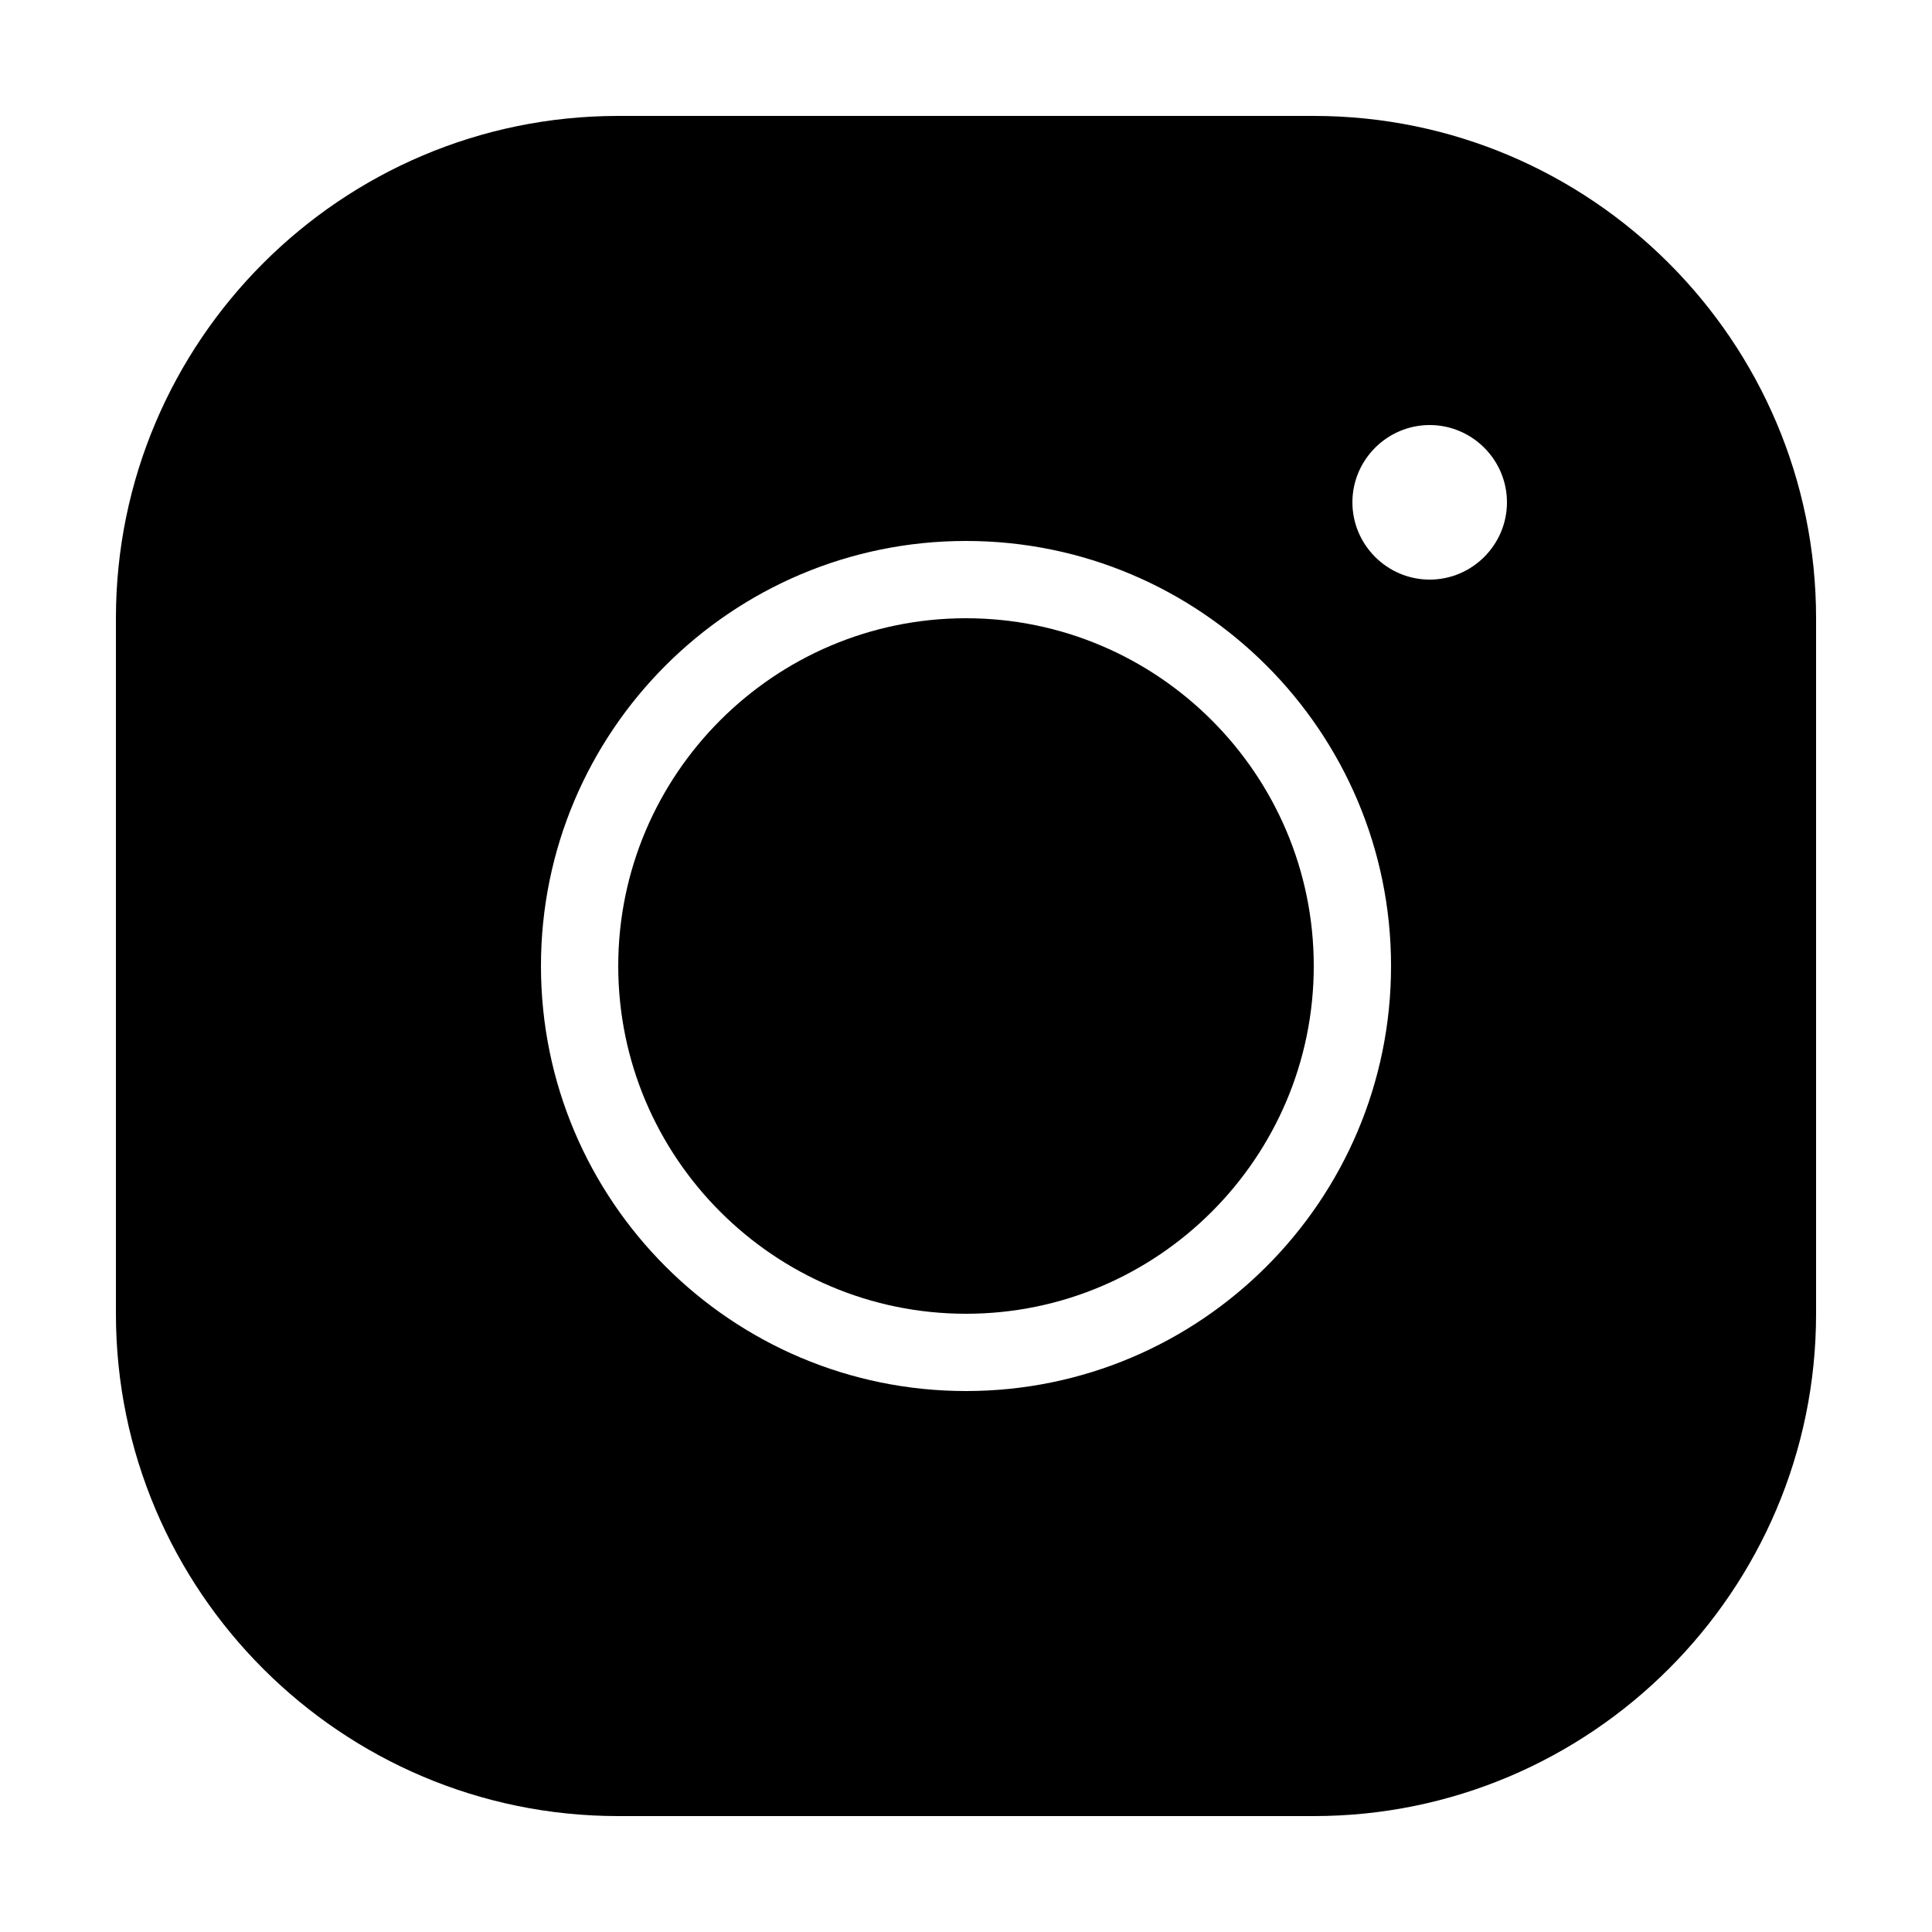
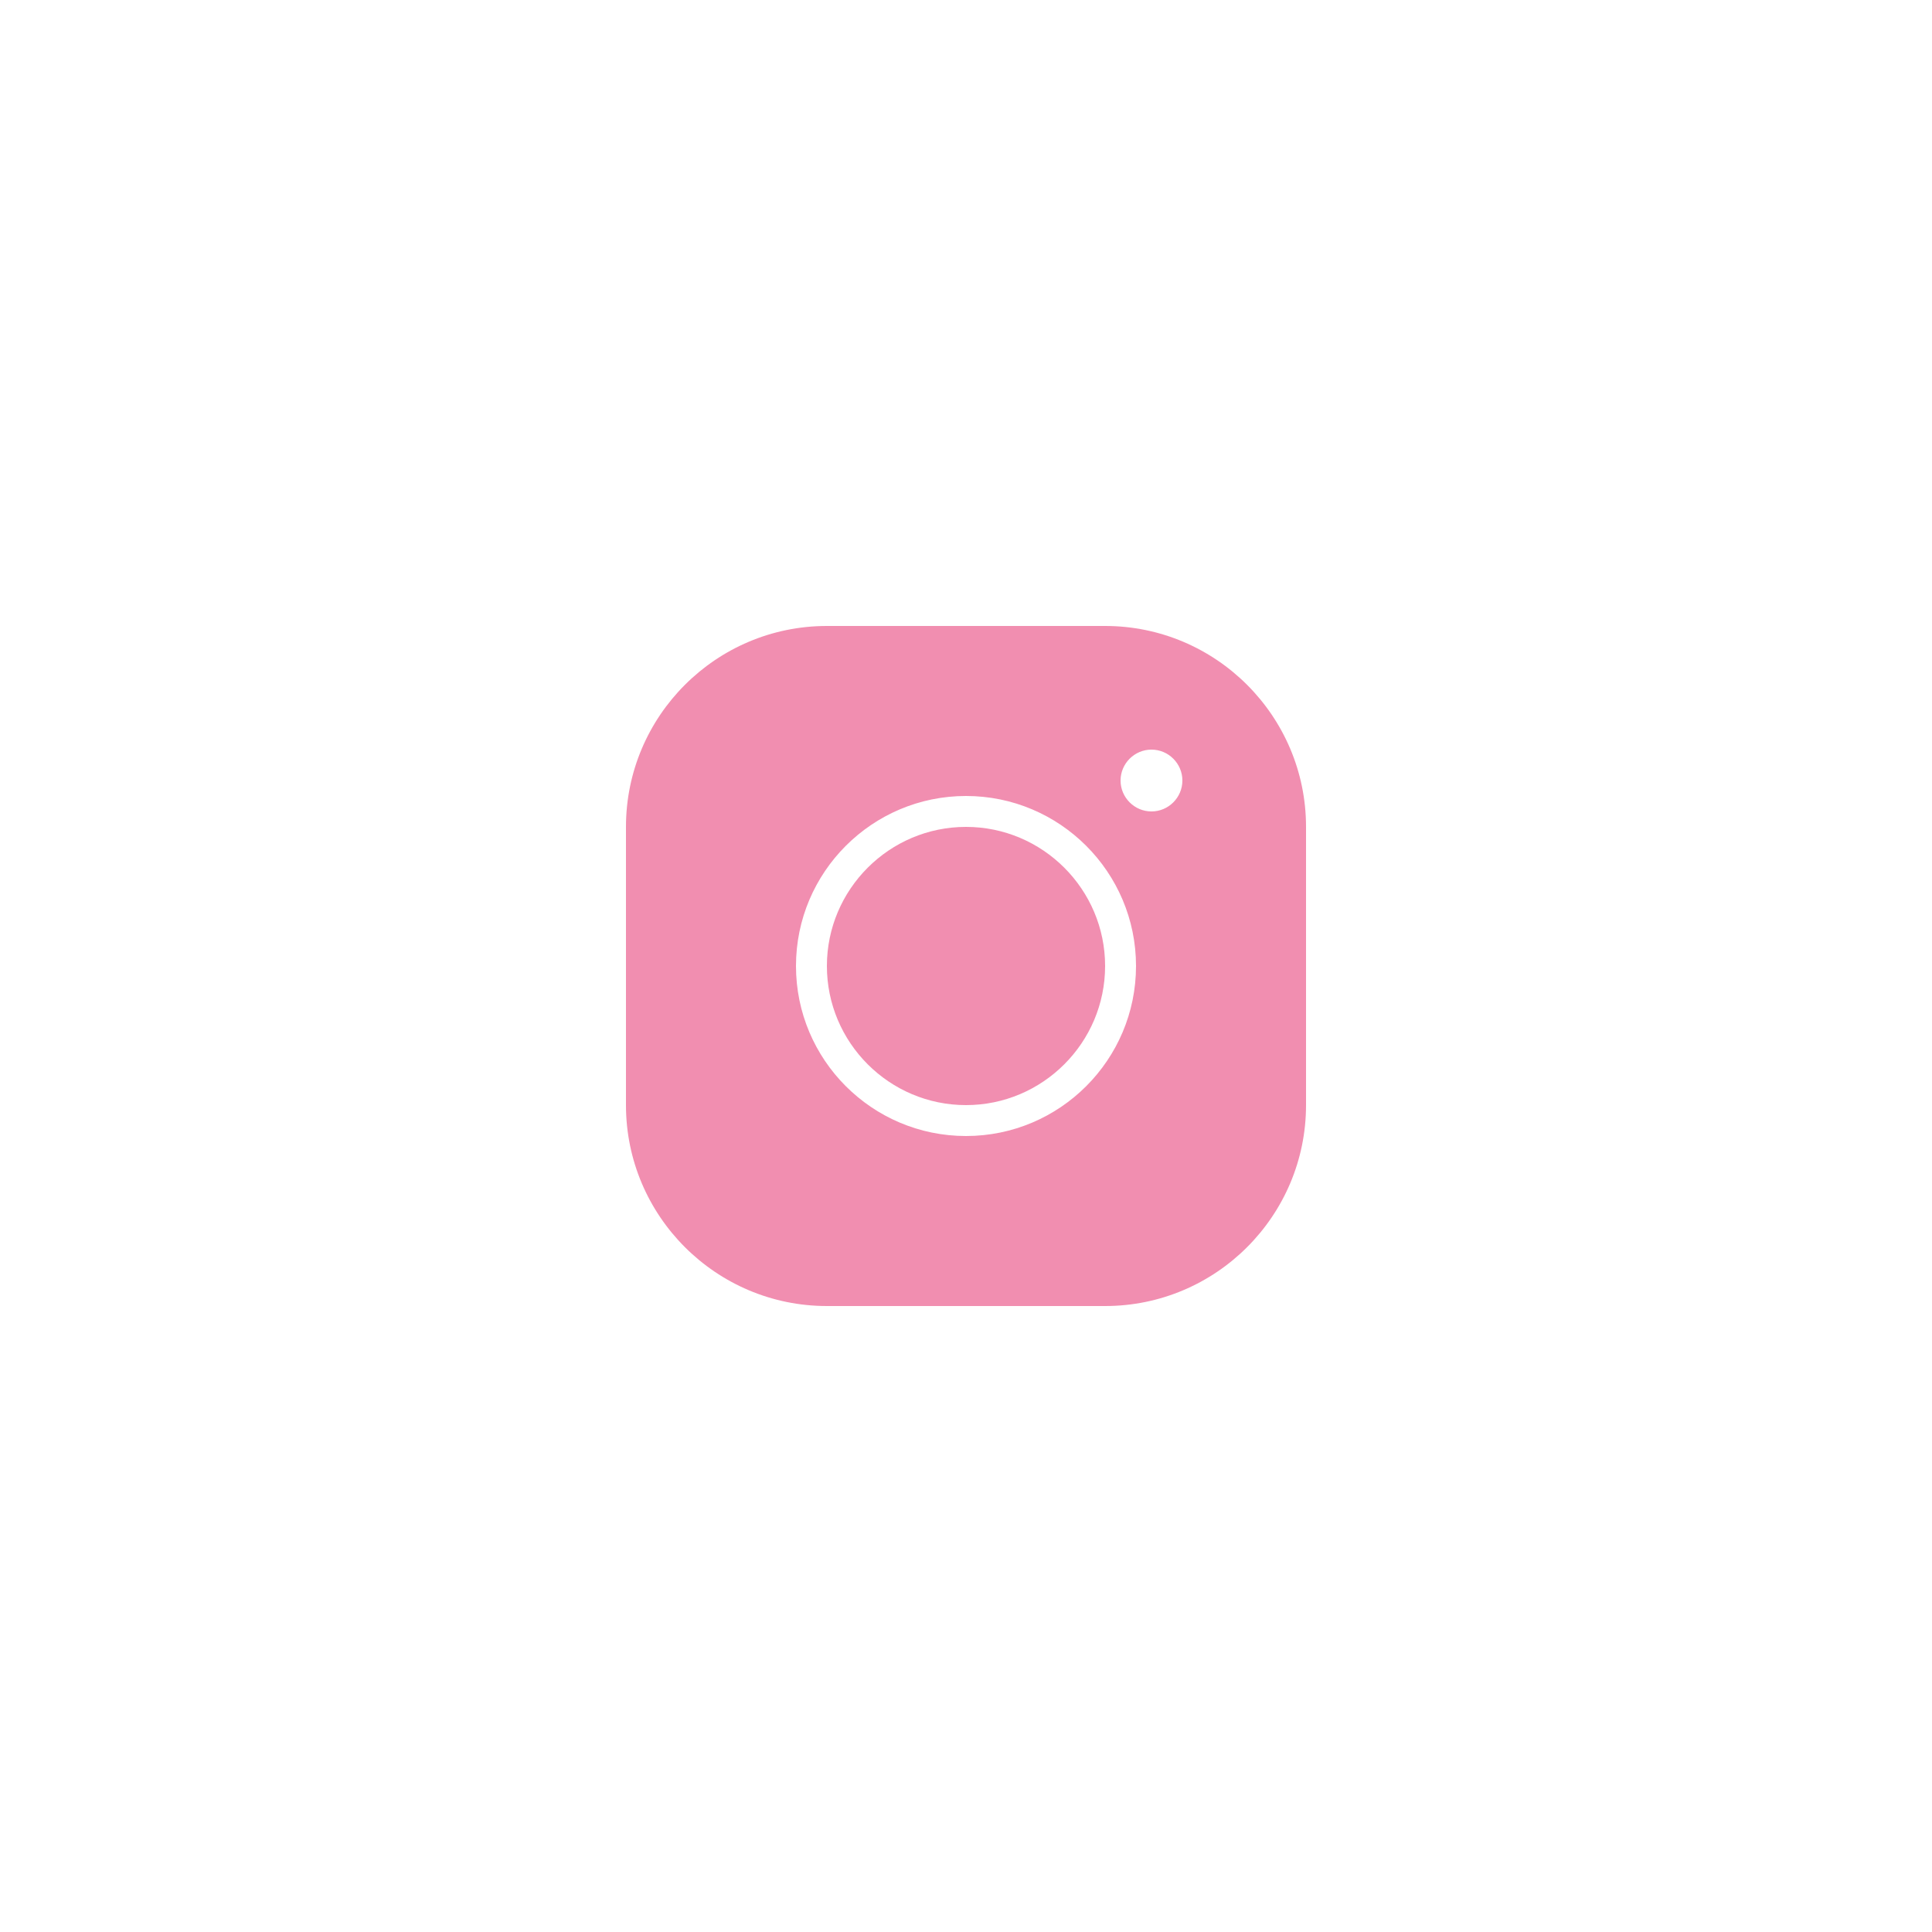
- <svg xmlns="http://www.w3.org/2000/svg" viewBox="0 0 50 50" width="100px" height="100px">
-   <path d="M 16 3 C 8.83 3 3 8.83 3 16 L 3 34 C 3 41.17 8.83 47 16 47 L 34 47 C 41.17 47 47 41.17 47 34 L 47 16 C 47 8.83 41.17 3 34 3 L 16 3 z M 37 11 C 38.1 11 39 11.9 39 13 C 39 14.1 38.1 15 37 15 C 35.9 15 35 14.1 35 13 C 35 11.9 35.9 11 37 11 z M 25 14 C 31.07 14 36 18.93 36 25 C 36 31.07 31.07 36 25 36 C 18.93 36 14 31.07 14 25 C 14 18.93 18.93 14 25 14 z M 25 16 C 20.04 16 16 20.04 16 25 C 16 29.96 20.04 34 25 34 C 29.96 34 34 29.96 34 25 C 34 20.04 29.96 16 25 16 z" />
+ <svg xmlns="http://www.w3.org/2000/svg" width="500" zoomAndPan="magnify" viewBox="0 0 375 375" height="500" preserveAspectRatio="xMidYMid meet" version="1.0">
+   <path fill="#f18eb0" d="M 160.5 121.5 C 138.988 121.5 121.5 138.988 121.5 160.5 L 121.5 214.5 C 121.5 236.012 138.988 253.5 160.5 253.5 L 214.5 253.5 C 236.012 253.5 253.5 236.012 253.5 214.5 L 253.5 160.5 C 253.5 138.988 236.012 121.5 214.5 121.5 Z M 223.5 145.5 C 226.801 145.5 229.5 148.199 229.5 151.5 C 229.5 154.801 226.801 157.5 223.5 157.5 C 220.199 157.5 217.5 154.801 217.5 151.5 C 217.5 148.199 220.199 145.5 223.5 145.5 Z M 187.5 154.5 C 205.711 154.5 220.5 169.289 220.5 187.5 C 220.5 205.711 205.711 220.5 187.5 220.5 C 169.289 220.5 154.5 205.711 154.5 187.5 C 154.5 169.289 169.289 154.5 187.5 154.5 Z M 187.5 160.5 C 172.621 160.5 160.5 172.621 160.5 187.5 C 160.5 202.379 172.621 214.5 187.5 214.5 C 202.379 214.5 214.5 202.379 214.5 187.5 C 214.5 172.621 202.379 160.5 187.5 160.5 Z M 187.5 160.5 " fill-opacity="1" fill-rule="nonzero" />
</svg>
